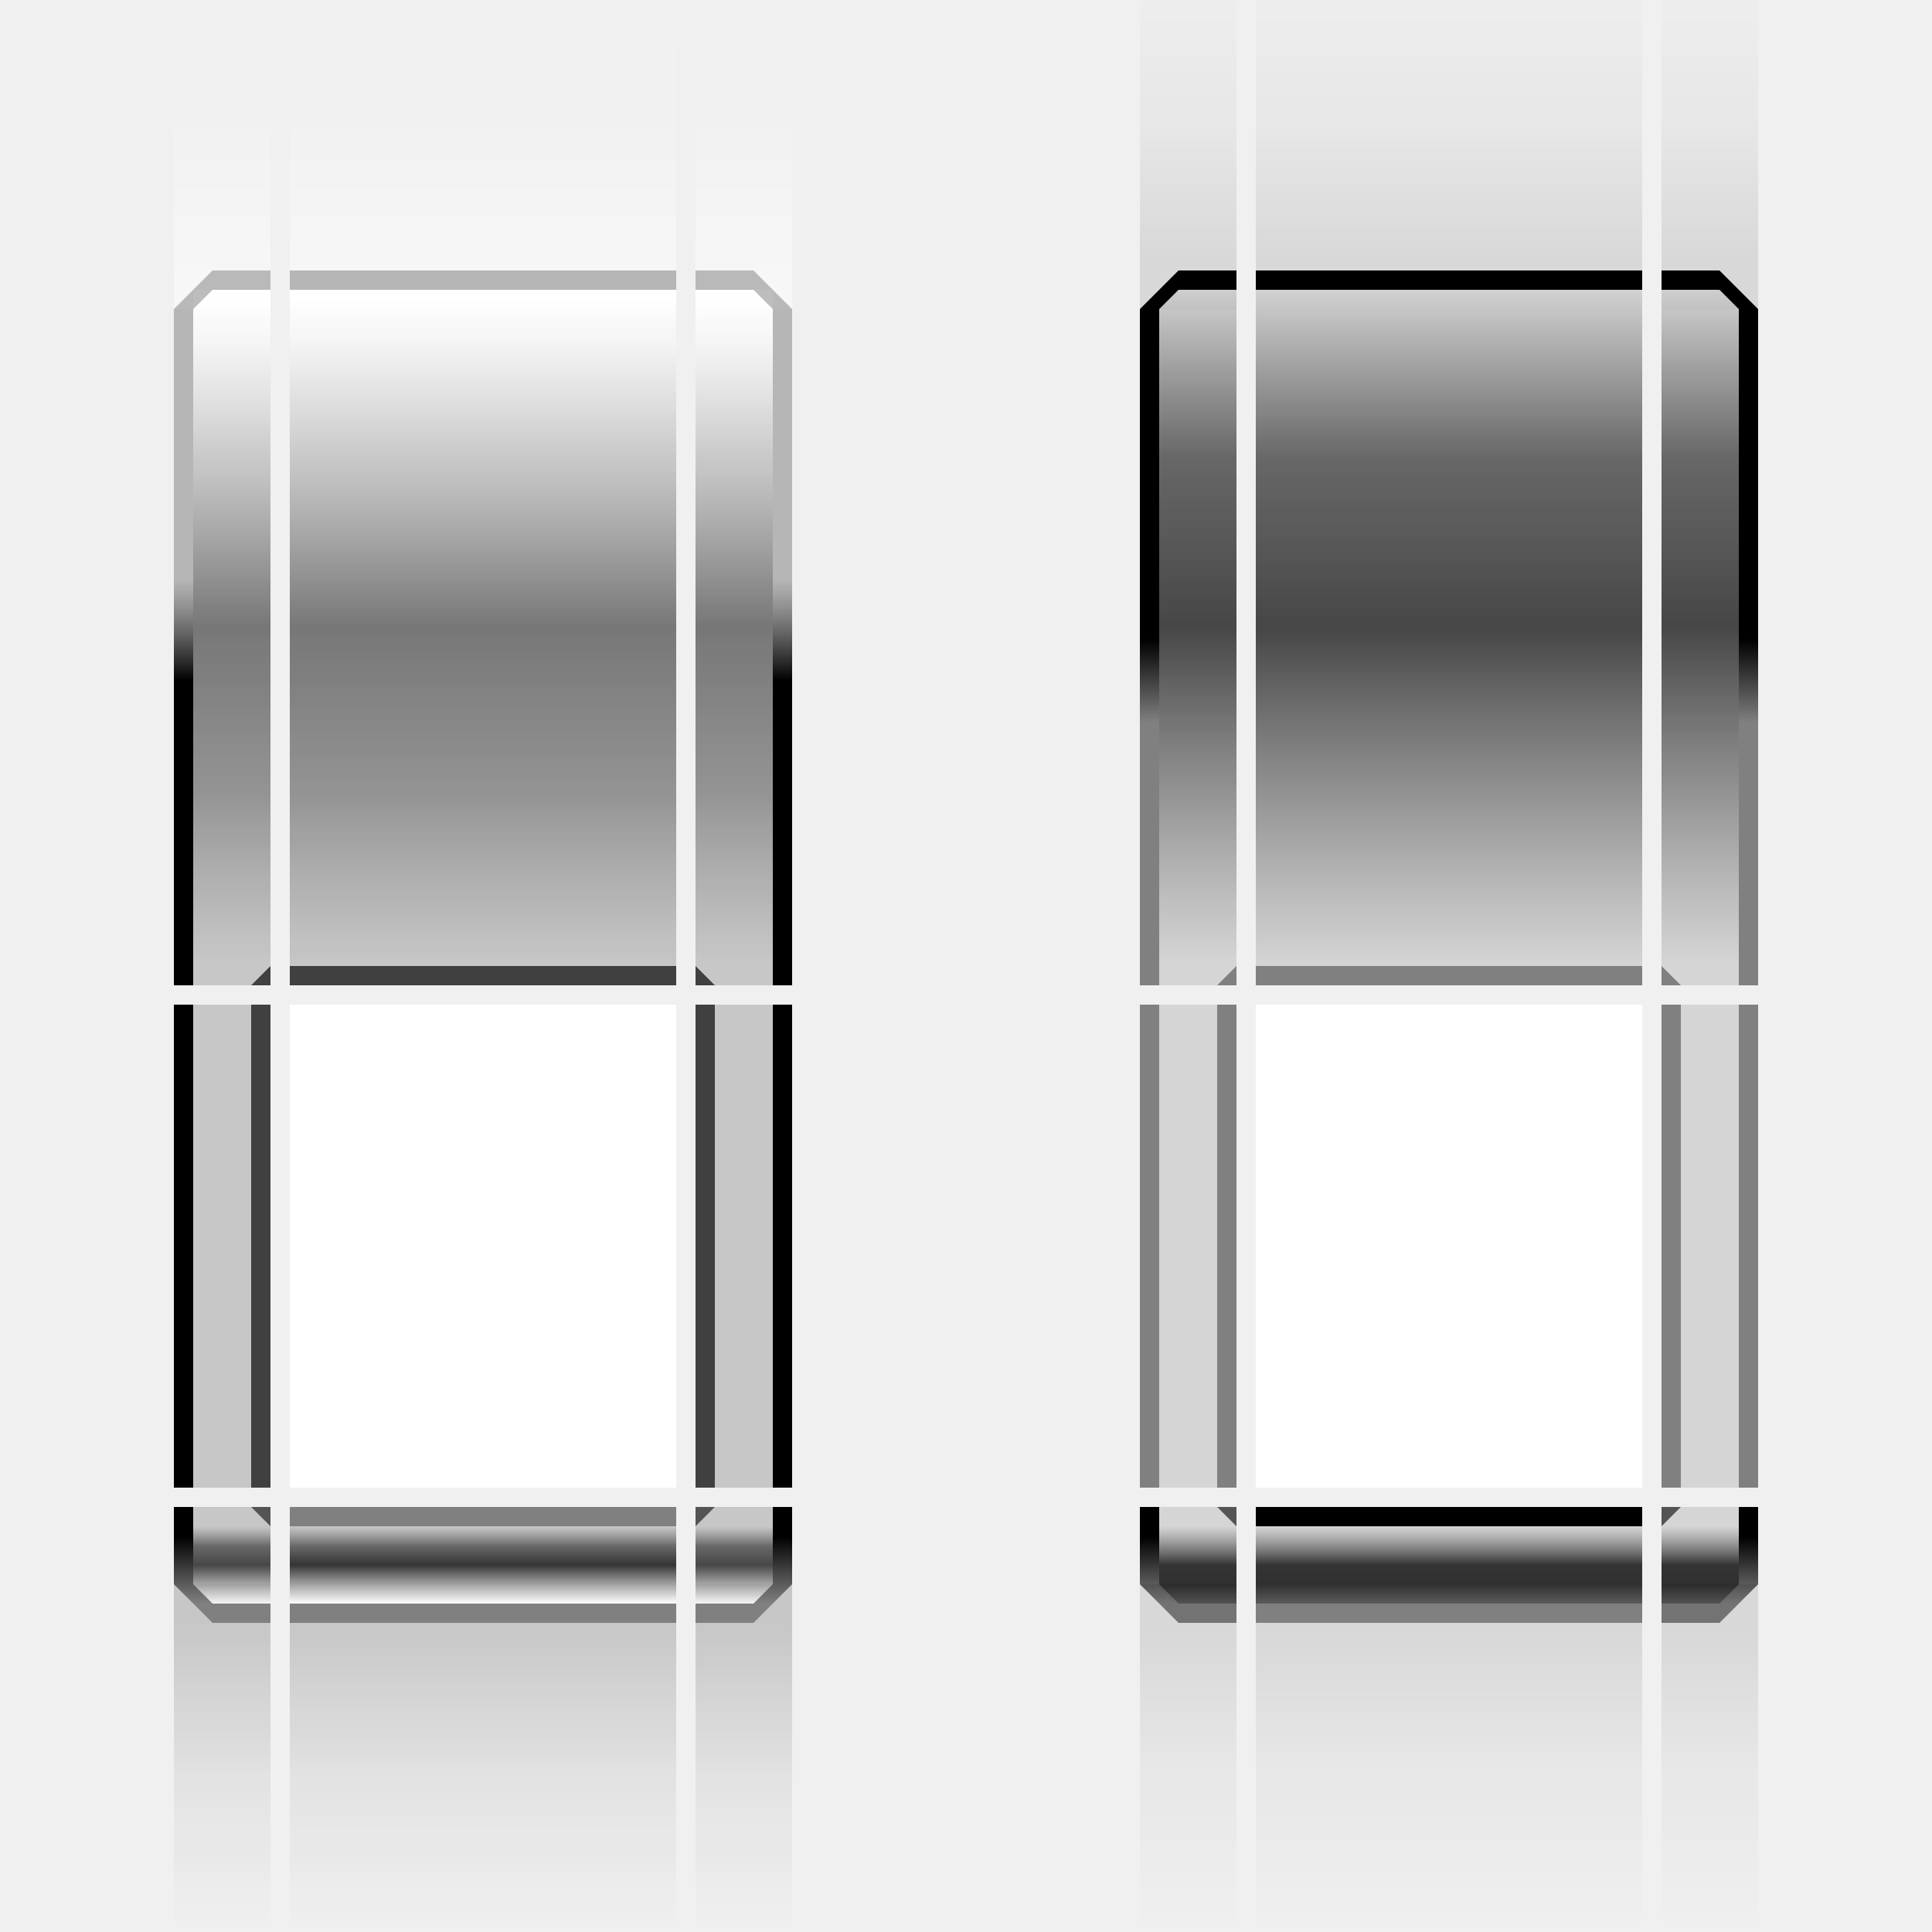
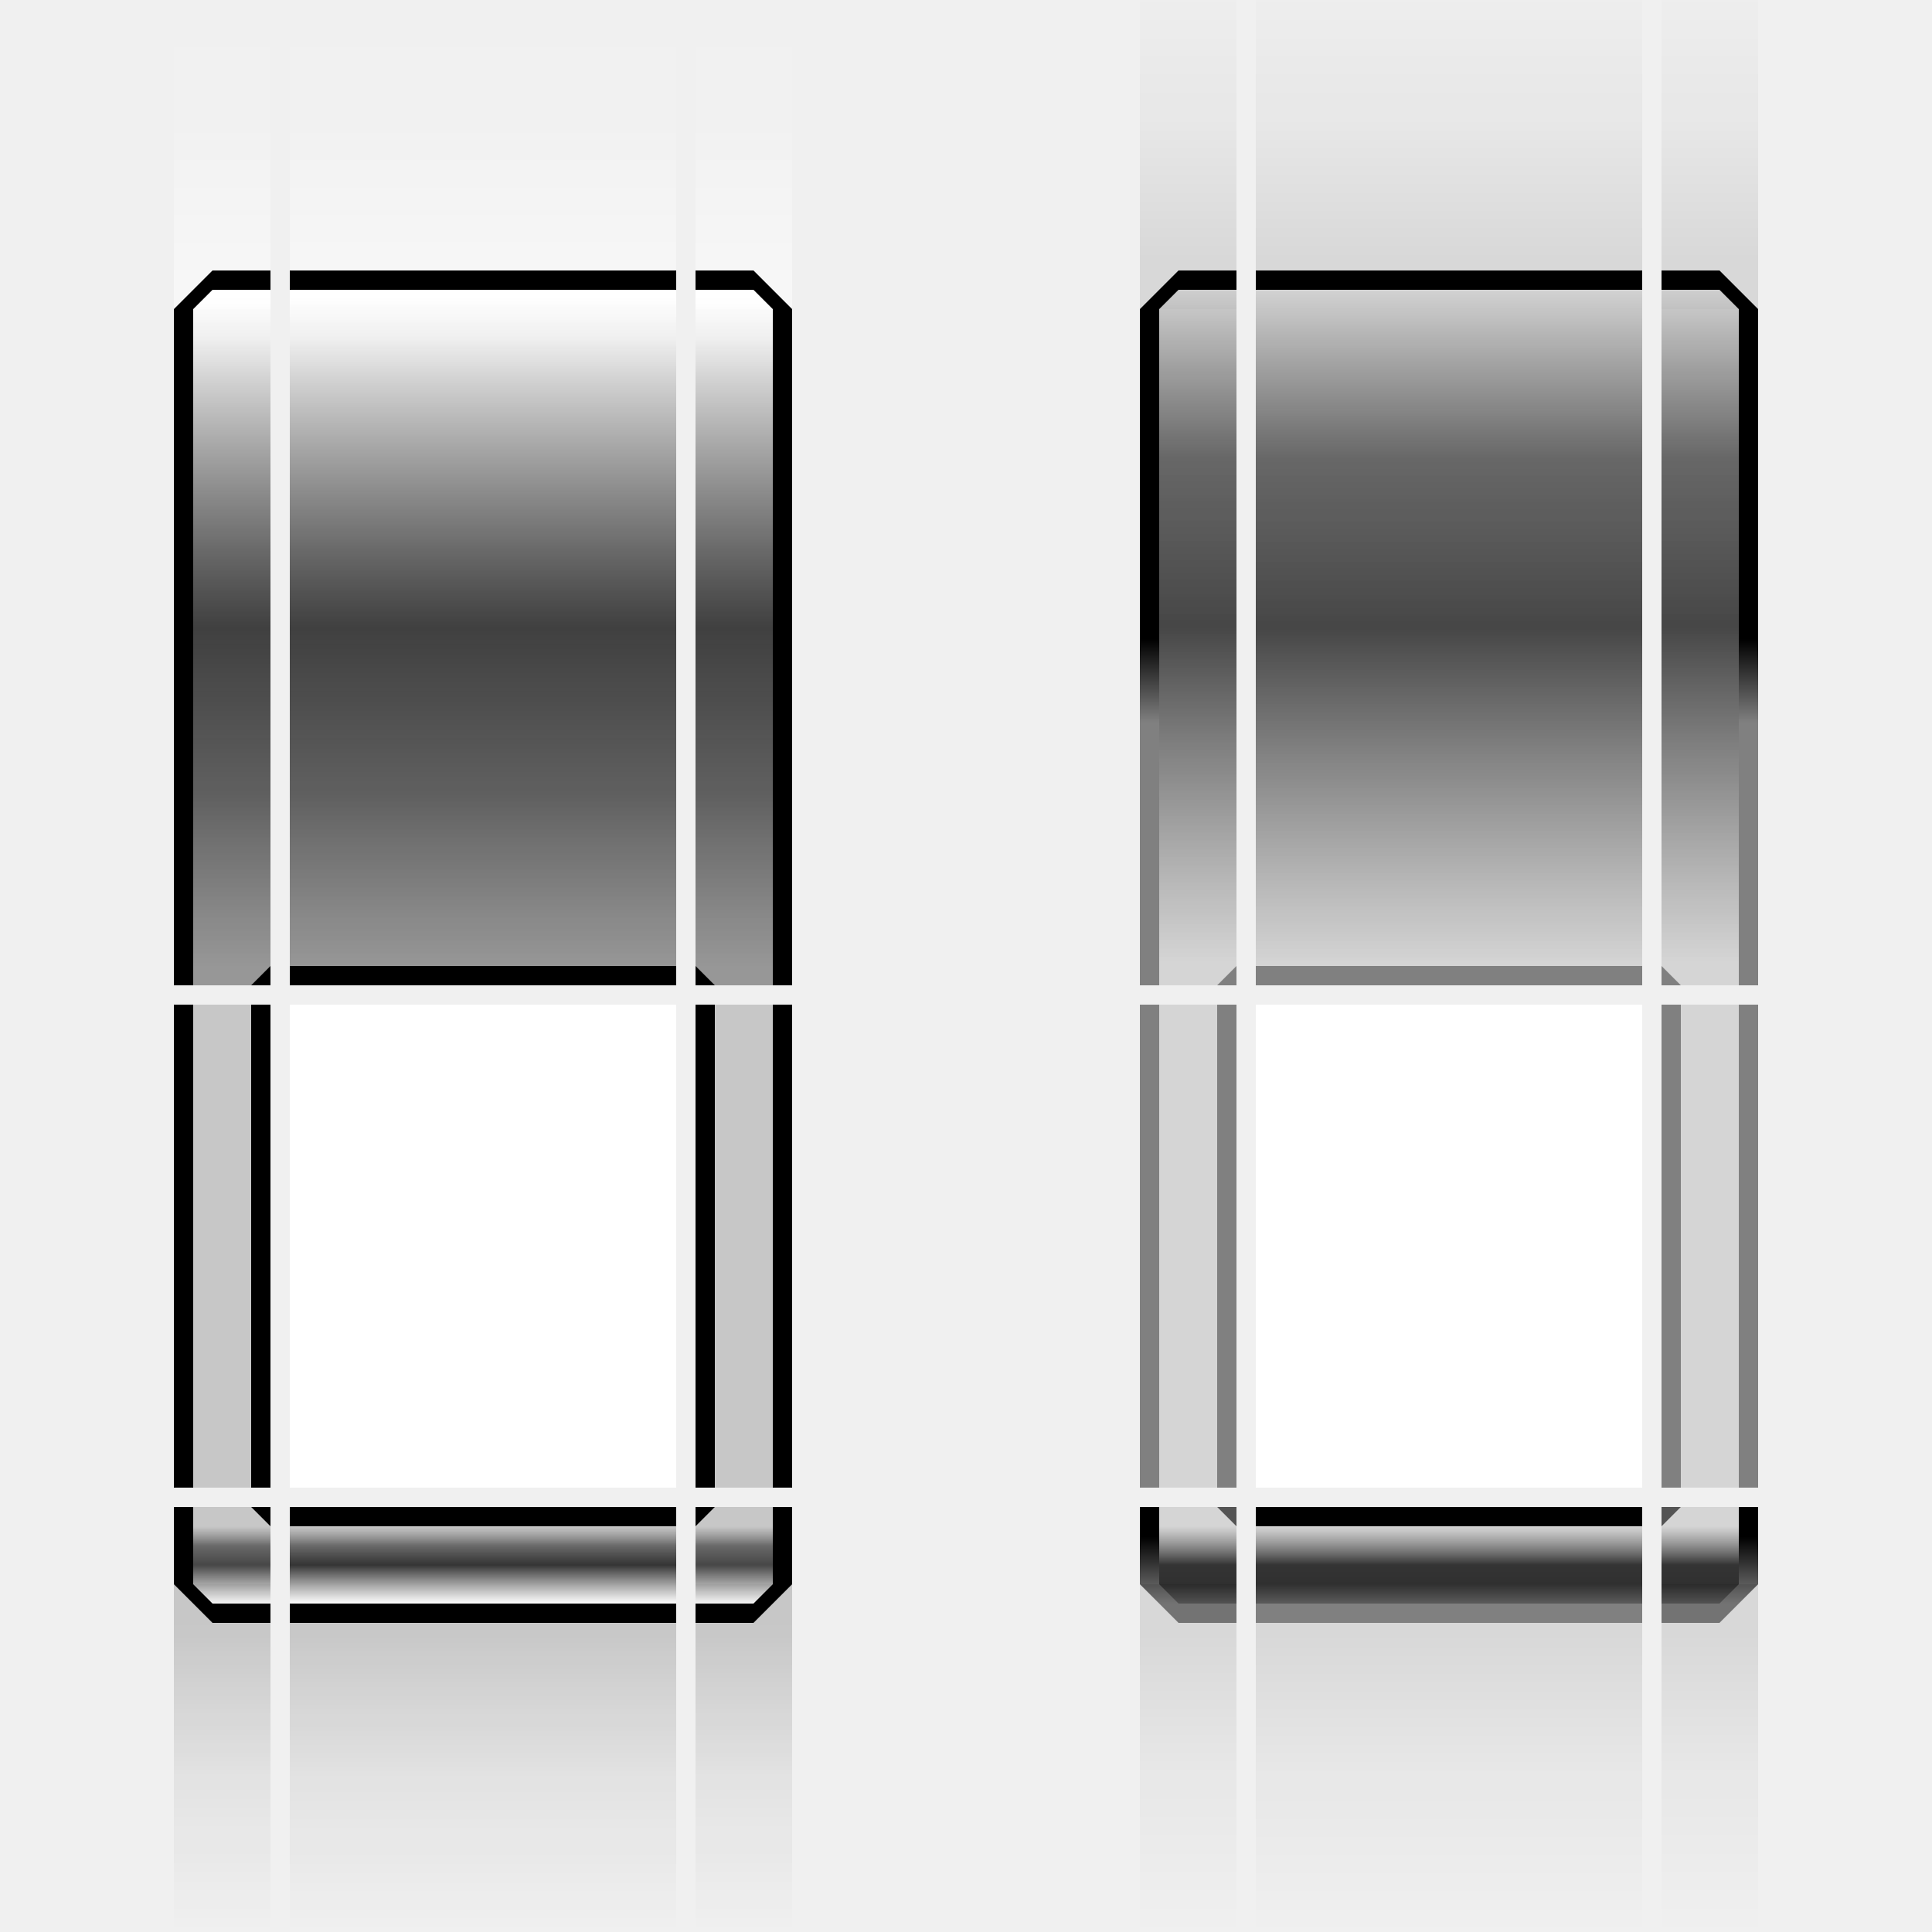
<svg xmlns="http://www.w3.org/2000/svg" xmlns:xlink="http://www.w3.org/1999/xlink" width="100" height="100" viewBox="0 0 100 100" version="1.1" id="svg1">
  <defs id="defs1">
-     <linearGradient id="linearGradient16">
-       <stop style="stop-color:#808080;stop-opacity:0.522;" offset="0" id="stop9" />
-       <stop style="stop-color:#000000;stop-opacity:1;" offset="0.745" id="stop10" />
+     <linearGradient id="linearGradient19">
+       <stop style="stop-color:#ffffff;stop-opacity:1;" offset="0.01" id="stop11" />
+       <stop style="stop-color:#f0f0f0;stop-opacity:0.846;" offset="0.069" id="stop12" />
+       <stop style="stop-color:#000000;stop-opacity:0.734;" offset="0.5" id="stop13" />
+       <stop style="stop-color:#303030;stop-opacity:0.748;" offset="0.75" id="stop14" />
+       <stop style="stop-color:#5b5b5b;stop-opacity:0.599;" offset="1" id="stop15" />
    </linearGradient>
    <linearGradient id="linearGradient81">
      <stop style="stop-color:#000000;stop-opacity:0;" offset="0" id="stop79" />
      <stop style="stop-color:#000000;stop-opacity:0.067;" offset="0.5" id="stop80" />
      <stop style="stop-color:#000000;stop-opacity:0.204;" offset="1" id="stop81" />
    </linearGradient>
    <linearGradient id="linearGradient78">
      <stop style="stop-color:#ffffff;stop-opacity:0;" offset="0" id="stop76" />
      <stop style="stop-color:#ffffff;stop-opacity:0.067;" offset="0.5" id="stop77" />
      <stop style="stop-color:#ffffff;stop-opacity:0.51;" offset="1" id="stop78" />
    </linearGradient>
    <linearGradient id="linearGradient75">
      <stop style="stop-color:#ffffff;stop-opacity:0;" offset="0" id="stop73" />
      <stop style="stop-color:#ffffff;stop-opacity:0.067;" offset="0.5" id="stop74" />
      <stop style="stop-color:#ffffff;stop-opacity:0.511;" offset="1" id="stop75" />
    </linearGradient>
    <linearGradient id="linearGradient69">
      <stop style="stop-color:#000000;stop-opacity:0;" offset="0" id="stop67" />
      <stop style="stop-color:#000000;stop-opacity:0.067;" offset="0.5" id="stop68" />
      <stop style="stop-color:#000000;stop-opacity:0.204;" offset="1" id="stop69" />
    </linearGradient>
    <linearGradient id="linearGradient44">
      <stop style="stop-color:#000000;stop-opacity:0;" offset="0" id="stop43" />
      <stop style="stop-color:#000000;stop-opacity:0.067;" offset="0.5" id="stop45" />
      <stop style="stop-color:#000000;stop-opacity:0.204;" offset="1" id="stop44" />
    </linearGradient>
    <linearGradient id="linearGradient1">
      <stop style="stop-color:#000000;stop-opacity:0;" offset="0" id="stop7" />
      <stop style="stop-color:#000000;stop-opacity:0.066;" offset="0.5" id="stop46" />
      <stop style="stop-color:#000000;stop-opacity:0.204;" offset="1" id="stop8" />
    </linearGradient>
    <linearGradient id="linearGradient66">
      <stop style="stop-color:#cccccc;stop-opacity:0.743;" offset="0" id="stop63" />
      <stop style="stop-color:#343434;stop-opacity:0.9;" offset="0.5" id="stop64" />
      <stop style="stop-color:#454545;stop-opacity:0.8;" offset="0.75" id="stop65" />
      <stop style="stop-color:#cccccc;stop-opacity:0.82;" offset="1" id="stop66" />
    </linearGradient>
    <linearGradient id="linearGradient62">
      <stop style="stop-color:#ffffff;stop-opacity:0.831;" offset="0" id="stop59" />
      <stop style="stop-color:#343434;stop-opacity:0.9;" offset="0.5" id="stop60" />
      <stop style="stop-color:#303030;stop-opacity:0.7;" offset="0.75" id="stop61" />
      <stop style="stop-color:#5b5b5b;stop-opacity:0.275;" offset="1" id="stop62" />
    </linearGradient>
-     <linearGradient id="linearGradient58">
-       <stop style="stop-color:#ffffff;stop-opacity:1;" offset="0.013" id="stop55" />
-       <stop style="stop-color:#ffffff;stop-opacity:0.376;" offset="0.075" id="stop2" />
-       <stop style="stop-color:#000000;stop-opacity:0.506;" offset="0.5" id="stop56" />
-       <stop style="stop-color:#303030;stop-opacity:0.478;" offset="0.75" id="stop57" />
-       <stop style="stop-color:#5b5b5b;stop-opacity:0.275;" offset="1" id="stop58" />
-     </linearGradient>
-     <linearGradient id="linearGradient54">
-       <stop style="stop-color:#ffffff;stop-opacity:1;" offset="0.01" id="stop51" />
-       <stop style="stop-color:#ffffff;stop-opacity:0.378;" offset="0.069" id="stop1" />
-       <stop style="stop-color:#000000;stop-opacity:0.505;" offset="0.5" id="stop52" />
-       <stop style="stop-color:#303030;stop-opacity:0.478;" offset="0.75" id="stop53" />
-       <stop style="stop-color:#5b5b5b;stop-opacity:0.273;" offset="1" id="stop54" />
-     </linearGradient>
    <linearGradient id="linearGradient39">
      <stop style="stop-color:#cccccc;stop-opacity:0.74;" offset="0" id="stop36" />
      <stop style="stop-color:#343434;stop-opacity:1;" offset="0.5" id="stop37" />
      <stop style="stop-color:#303030;stop-opacity:1;" offset="0.75" id="stop38" />
      <stop style="stop-color:#5b5b5b;stop-opacity:1;" offset="1" id="stop39" />
    </linearGradient>
    <linearGradient id="linearGradient35">
      <stop style="stop-color:#cccccc;stop-opacity:0.74;" offset="0" id="stop32" />
      <stop style="stop-color:#343434;stop-opacity:1;" offset="0.5" id="stop33" />
      <stop style="stop-color:#303030;stop-opacity:1;" offset="0.75" id="stop34" />
      <stop style="stop-color:#5b5b5b;stop-opacity:1;" offset="1" id="stop35" />
    </linearGradient>
    <linearGradient id="linearGradient31">
      <stop style="stop-color:#cccccc;stop-opacity:0.74;" offset="0" id="stop28" />
      <stop style="stop-color:#343434;stop-opacity:0.9;" offset="0.5" id="stop29" />
      <stop style="stop-color:#454545;stop-opacity:0.8;" offset="0.75" id="stop30" />
      <stop style="stop-color:#cccccc;stop-opacity:0.82;" offset="1" id="stop31" />
    </linearGradient>
    <linearGradient id="linearGradient27">
      <stop style="stop-color:#cccccc;stop-opacity:0.741;" offset="0" id="stop20" />
      <stop style="stop-color:#343434;stop-opacity:0.9;" offset="0.5" id="stop21" />
      <stop style="stop-color:#454545;stop-opacity:0.8;" offset="0.75" id="stop22" />
      <stop style="stop-color:#cccccc;stop-opacity:0.819;" offset="1" id="stop27" />
    </linearGradient>
    <linearGradient id="linearGradient25">
      <stop style="stop-color:#000000;stop-opacity:1;" offset="0.308" id="stop25" />
      <stop style="stop-color:#808080;stop-opacity:1;" offset="1" id="stop26" />
    </linearGradient>
    <linearGradient id="linearGradient23">
      <stop style="stop-color:#808080;stop-opacity:1;" offset="0" id="stop23" />
      <stop style="stop-color:#000000;stop-opacity:1;" offset="0.745" id="stop24" />
    </linearGradient>
    <linearGradient id="linearGradient3">
      <stop style="stop-color:#ffffff;stop-opacity:0.831;" offset="0" id="stop3" />
      <stop style="stop-color:#343434;stop-opacity:1;" offset="0.5" id="stop5" />
      <stop style="stop-color:#303030;stop-opacity:0.7;" offset="0.75" id="stop6" />
      <stop style="stop-color:#5b5b5b;stop-opacity:0.275;" offset="1" id="stop4" />
    </linearGradient>
-     <linearGradient xlink:href="#linearGradient54" id="linearGradient4" x1="60" y1="14" x2="80" y2="14" gradientUnits="userSpaceOnUse" gradientTransform="matrix(1.75,0,0,0.7692307,-85.99998,-70.76923)" />
-     <linearGradient xlink:href="#linearGradient58" id="linearGradient6" gradientUnits="userSpaceOnUse" gradientTransform="matrix(1.8,0,0,0.7692309,-93.99997,-55.76925)" x1="60" y1="14" x2="79.355" y2="14" />
+     <linearGradient xlink:href="#linearGradient19" id="linearGradient4" x1="60" y1="14" x2="80" y2="14" gradientUnits="userSpaceOnUse" gradientTransform="matrix(1.75,0,0,0.7692307,-85.99998,-70.76923)" />
    <linearGradient xlink:href="#linearGradient62" id="linearGradient10" gradientUnits="userSpaceOnUse" gradientTransform="matrix(0.25,0,0,0.7692309,-13,-55.76925)" x1="60" y1="14" x2="76" y2="14" />
    <linearGradient xlink:href="#linearGradient3" id="linearGradient11" gradientUnits="userSpaceOnUse" gradientTransform="matrix(0.2,0,0,0.7692307,-31,-75.76923)" x1="60" y1="14" x2="80" y2="14" />
-     <linearGradient xlink:href="#linearGradient16" id="linearGradient24" x1="82.5" y1="11" x2="82.5" y2="16" gradientUnits="userSpaceOnUse" gradientTransform="matrix(1,0,0,1.4,-24.99998,13.6)" />
-     <linearGradient xlink:href="#linearGradient25" id="linearGradient26" x1="82.5" y1="27" x2="82.5" y2="22" gradientUnits="userSpaceOnUse" gradientTransform="translate(-24.99998,-20)" />
    <linearGradient xlink:href="#linearGradient35" id="linearGradient8" gradientUnits="userSpaceOnUse" gradientTransform="matrix(0.25,0,0,0.7692309,-21.99999,-105.7692)" x1="64" y1="14" x2="80" y2="14" />
    <linearGradient xlink:href="#linearGradient25" id="linearGradient9" gradientUnits="userSpaceOnUse" x1="82.5" y1="27" x2="82.5" y2="22" gradientTransform="translate(25,-20)" />
    <linearGradient xlink:href="#linearGradient31" id="linearGradient12" gradientUnits="userSpaceOnUse" gradientTransform="matrix(1.8,0,0,0.7692309,-158,-105.7692)" x1="60.645" y1="14" x2="80" y2="14" />
    <linearGradient xlink:href="#linearGradient23" id="linearGradient13" gradientUnits="userSpaceOnUse" x1="82.5" y1="11" x2="82.5" y2="16" gradientTransform="matrix(1,0,0,-1.16,25,49.16)" />
    <linearGradient xlink:href="#linearGradient39" id="linearGradient14" gradientUnits="userSpaceOnUse" gradientTransform="matrix(0.2,0,0,0.7692307,3.000003,-85.76923)" x1="60" y1="14" x2="80" y2="14" />
    <linearGradient xlink:href="#linearGradient66" id="linearGradient15" gradientUnits="userSpaceOnUse" gradientTransform="matrix(1.75,0,0,0.7692307,-159,-80.76923)" x1="60" y1="14" x2="80" y2="14" />
    <linearGradient xlink:href="#linearGradient27" id="linearGradient41" gradientUnits="userSpaceOnUse" gradientTransform="matrix(1.75,0,0,0.7692307,-140,-75.76923)" x1="60" y1="14" x2="80" y2="14" />
    <linearGradient xlink:href="#linearGradient44" id="linearGradient17" gradientUnits="userSpaceOnUse" x1="65" y1="14" x2="65" y2="23" gradientTransform="matrix(1,0,0,1.777778,1.247953e-5,-60.88889)" />
    <linearGradient xlink:href="#linearGradient1" id="linearGradient18" gradientUnits="userSpaceOnUse" gradientTransform="matrix(1.249999,0,0,2,-33.74994,-43)" x1="65" y1="14" x2="65" y2="22" />
    <linearGradient xlink:href="#linearGradient44" id="linearGradient46" gradientUnits="userSpaceOnUse" gradientTransform="matrix(1,0,0,1.777778,10.00001,-60.88889)" x1="65" y1="14" x2="65" y2="23" />
    <linearGradient xlink:href="#linearGradient1" id="linearGradient47" gradientUnits="userSpaceOnUse" gradientTransform="matrix(1.25,0,0,2,16.25001,-43)" x1="65" y1="14" x2="65" y2="22" />
    <linearGradient xlink:href="#linearGradient75" id="linearGradient48" gradientUnits="userSpaceOnUse" gradientTransform="matrix(1,0,0,1.777778,-4.999988,-22.88889)" x1="65" y1="14" x2="65" y2="23" />
    <linearGradient xlink:href="#linearGradient78" id="linearGradient70" gradientUnits="userSpaceOnUse" gradientTransform="matrix(1.25,0,0,2,-33.74995,-31)" x1="65" y1="14" x2="65" y2="22" />
    <linearGradient xlink:href="#linearGradient81" id="linearGradient71" gradientUnits="userSpaceOnUse" gradientTransform="matrix(1,0,0,1.777778,5.000018,-22.88889)" x1="65" y1="14" x2="65" y2="23" />
    <linearGradient xlink:href="#linearGradient69" id="linearGradient73" gradientUnits="userSpaceOnUse" gradientTransform="matrix(1.25,0,0,2,16.25003,-31)" x1="65" y1="14" x2="65" y2="22" />
-     <linearGradient xlink:href="#linearGradient54" id="linearGradient2" gradientUnits="userSpaceOnUse" gradientTransform="matrix(1.75,0,0,0.7692307,-81.66665,-70.76924)" x1="46.667" y1="7.5" x2="66.667" y2="7.5" />
+     <linearGradient xlink:href="#linearGradient19" id="linearGradient20" gradientUnits="userSpaceOnUse" gradientTransform="matrix(1.75,0,0,0.7692307,-85.99998,-70.76923)" x1="57.143" y1="33.5" x2="77.143" y2="33.5" />
+     <linearGradient xlink:href="#linearGradient19" id="linearGradient21" gradientUnits="userSpaceOnUse" gradientTransform="matrix(1.75,0,0,0.7692307,-85.99998,-70.76923)" x1="49.143" y1="7.5" x2="69.143" y2="7.5" />
  </defs>
  <g id="layer2" transform="translate(-40,5)">
    <g id="decoration-bottomright" transform="matrix(0.2000001,0,0,-1,68.99999,80)" style="stroke-width:2.236">
      <rect style="opacity:0.851;fill:url(#linearGradient18);stroke:#ffffff;stroke-width:0;stroke-opacity:0.358" id="rect1-5-7" width="25" height="18" x="35" y="-15" />
-       <rect style="fill:#808080;fill-opacity:1;stroke-width:7.773;-inkscape-stroke:none" id="rect2-9-9" width="15" height="1" x="35" y="1" />
+       <rect style="fill:#000000;fill-opacity:1;stroke-width:7.773;-inkscape-stroke:none" id="rect2-9-9" width="15" height="1" x="35" y="1" />
      <rect style="fill:url(#linearGradient10);stroke-width:2.056;-inkscape-stroke:none" id="rect1-1-2" width="5" height="20" x="2" y="-55" transform="rotate(90)" />
-       <path id="rect3-2-3-0" style="fill:url(#linearGradient26);stroke-width:7.773" d="m 50,1 10,2 4e-6,4 H 55 V 3 L 50,2 Z" />
-       <path id="rect3-2-3-0-3" style="fill:#545454;stroke-width:7.773" d="m 35,6 v 0 l 5,1 h -5 z" />
+       <path id="rect3-2-3-0" style="fill:#000000;stroke-width:7.773;fill-opacity:1" d="m 50,1 10,2 4e-6,4 H 55 V 3 L 50,2 Z" />
+       <path id="rect3-2-3-0-3" style="fill:#000000;stroke-width:7.773;fill-opacity:1" d="m 35,6 v 0 l 5,1 h -5 z" />
    </g>
    <g id="decoration-topright" transform="matrix(0.2000001,0,0,1,68.99999,-4)" style="stroke-width:2.236">
-       <rect style="fill:url(#linearGradient6);stroke-width:2.216;-inkscape-stroke:none" id="rect12" width="36" height="20" x="14" y="-55" transform="rotate(90)" />
+       <rect style="fill:url(#linearGradient20);stroke-width:2.221;-inkscape-stroke:none;font-variation-settings:normal;opacity:1;vector-effect:none;fill-opacity:1;stroke-linecap:butt;stroke-linejoin:miter;stroke-miterlimit:4;stroke-dasharray:none;stroke-dashoffset:0;stroke-opacity:1;stop-color:#000000;stop-opacity:1" id="rect12" width="36" height="20" x="14" y="-55" transform="rotate(90)" />
      <rect style="opacity:0.851;fill:url(#linearGradient70);stroke:#ffffff;stroke-width:0;stroke-opacity:0.358" id="rect1-5-4-6" width="25" height="18" x="35" y="-3" />
-       <rect style="fill:url(#linearGradient24);fill-opacity:1;stroke-width:8.395;-inkscape-stroke:none" id="rect13" width="5" height="35" x="55" y="15" ry="0" />
-       <path id="rect11" style="fill:#808080;fill-opacity:0.522;stroke-width:7.773" d="m 35,13 h 15 l 10,2 H 55 L 50,14 H 35 Z" />
-       <path id="rect14" style="fill:#404040;stroke-width:7.773" d="m 35,49 h -6e-6 l 5,1 h -5 z" />
+       <rect style="fill:#000000;fill-opacity:1;stroke-width:8.395;-inkscape-stroke:none" id="rect13" width="5" height="35" x="55" y="15" ry="0" />
+       <path id="rect11" style="fill:#000000;fill-opacity:1;stroke-width:7.773" d="m 35,13 h 15 l 10,2 H 55 L 50,14 H 35 Z" />
+       <path id="rect14" style="fill:#000000;stroke-width:7.773;fill-opacity:1" d="m 35,49 h -6e-6 l 5,1 h -5 z" />
    </g>
    <g id="decoration-right" transform="matrix(0.2000001,0,0,1,68.99999,27)" style="stroke-width:2.236">
      <rect style="fill:#5b5b5b;fill-opacity:0.275;stroke-width:2.056;-inkscape-stroke:none" id="rect15" width="25" height="20" x="20" y="-55" transform="rotate(90)" />
      <rect style="fill:#000000;fill-opacity:1;stroke-width:7.773;-inkscape-stroke:none" id="rect16" width="5" height="25" x="55" y="20" />
-       <rect style="fill:#404040;fill-opacity:1;stroke-width:7.773;-inkscape-stroke:none" id="rect17" width="5" height="25" x="35" y="20" />
+       <rect style="fill:#000000;fill-opacity:1;stroke-width:7.773;-inkscape-stroke:none" id="rect17" width="5" height="25" x="35" y="20" />
    </g>
    <g id="decoration-bottom" transform="matrix(1,0,0,-1,1.5497208e-6,59)">
-       <rect style="fill:#808080;fill-opacity:1;stroke-width:3.476;-inkscape-stroke:none" id="rect21" width="20" height="1" x="55" y="-20" />
+       <rect style="fill:#000000;fill-opacity:1;stroke-width:3.476;-inkscape-stroke:none" id="rect21" width="20" height="1" x="55" y="-20" />
      <rect style="fill:url(#linearGradient11);stroke-width:0.92;-inkscape-stroke:none" id="rect22" width="4" height="20" x="-19" y="-75" transform="rotate(90)" />
-       <rect style="fill:#808080;fill-opacity:1;stroke-width:3.476;-inkscape-stroke:none" id="rect23" width="20" height="1" x="55" y="-15" />
+       <rect style="fill:#000000;fill-opacity:1;stroke-width:3.476;-inkscape-stroke:none" id="rect23" width="20" height="1" x="55" y="-15" />
      <rect style="opacity:0.851;fill:url(#linearGradient17);stroke:#ffffff;stroke-width:0;stroke-opacity:0.358" id="rect1-5" width="20" height="16" x="55" y="-36" />
    </g>
    <use x="0" y="0" xlink:href="#decoration-bottomright" id="decoration-bottomleft" transform="matrix(-1,0,0,1,130,0)" />
    <use x="0" y="0" xlink:href="#decoration-topright" id="decoration-topleft" transform="matrix(-1,0,0,1,130,0)" />
    <use x="0" y="0" xlink:href="#decoration-right" id="decoration-left" transform="matrix(-1,0,0,1,130,0)" />
    <rect style="fill:#ffffff;fill-opacity:1;stroke-width:3.476;-inkscape-stroke:none" id="decoration-center" width="20" height="25" x="55" y="47" />
    <g id="decoration-top" transform="translate(4.999998,-9)">
      <rect style="opacity:0.851;fill:url(#linearGradient48);stroke:#ffffff;stroke-width:0;stroke-opacity:0.358" id="rect1-5-4" width="20" height="16" x="50" y="2" />
-       <rect style="fill:#808080;fill-opacity:0.522;stroke-width:3.476;-inkscape-stroke:none" id="rect18" width="20" height="1" x="50" y="18" />
+       <rect style="fill:#000000;fill-opacity:1;stroke-width:3.476;-inkscape-stroke:none" id="rect18" width="20" height="1" x="50" y="18" />
      <rect style="fill:url(#linearGradient4);stroke-width:0.993;-inkscape-stroke:none" id="rect19" width="35" height="20" x="19" y="-70" transform="rotate(90)" />
-       <rect style="fill:#404040;fill-opacity:1;stroke-width:3.476;-inkscape-stroke:none" id="rect20" width="20" height="1" x="50" y="54" />
+       <rect style="fill:#000000;fill-opacity:1;stroke-width:3.476;-inkscape-stroke:none" id="rect20" width="20" height="1" x="50" y="54" />
    </g>
    <g id="decoration-maximized-center" transform="translate(4.999995,-45)">
-       <rect style="fill:#808080;fill-opacity:0.522;stroke-width:3.476;-inkscape-stroke:none" id="rect18-7" width="20" height="1" x="55" y="-1" />
-       <rect style="font-variation-settings:normal;opacity:1;vector-effect:none;fill:url(#linearGradient2);fill-opacity:1;stroke-width:0.993;stroke-linecap:butt;stroke-linejoin:miter;stroke-miterlimit:4;stroke-dasharray:none;stroke-dashoffset:0;stroke-opacity:1;-inkscape-stroke:none;stop-color:#000000;stop-opacity:1" id="rect19-6" width="35" height="20" x="-1.7763568e-15" y="-75" transform="rotate(90)" />
-       <rect style="fill:#404040;fill-opacity:1;stroke-width:3.476;-inkscape-stroke:none" id="rect20-7" width="20" height="1" x="55" y="35" />
+       <rect style="fill:#000000;fill-opacity:1;stroke-width:3.476;-inkscape-stroke:none" id="rect18-7" width="20" height="1" x="55" y="-1" />
+       <rect style="font-variation-settings:normal;opacity:1;vector-effect:none;fill:url(#linearGradient21);fill-opacity:1;stroke-width:0.993;stroke-linecap:butt;stroke-linejoin:miter;stroke-miterlimit:4;stroke-dasharray:none;stroke-dashoffset:0;stroke-opacity:1;-inkscape-stroke:none;stop-color:#000000;stop-opacity:1" id="rect19-6" width="35" height="20" x="-1.7763568e-15" y="-75" transform="rotate(90)" />
+       <rect style="fill:#000000;fill-opacity:1;stroke-width:3.476;-inkscape-stroke:none" id="rect20-7" width="20" height="1" x="55" y="35" />
    </g>
    <g id="decoration-inactive-bottomright" transform="matrix(0.2000001,0,0,-1,109,80)" style="stroke-width:2.236">
      <rect style="fill:#808080;fill-opacity:1;stroke-width:7.773;-inkscape-stroke:none" id="rect2-9-9-6" width="15" height="1" x="85" y="1" />
      <rect style="fill:url(#linearGradient8);stroke-width:2.056;-inkscape-stroke:none" id="rect1-1-2-4" width="5" height="20" x="-7" y="-105" transform="matrix(0,-1,-1,0,0,0)" />
      <path id="rect3-2-3-0-9" style="fill:url(#linearGradient9);stroke-width:7.773" d="m 100,1 10,2 1e-5,4 h -5 l 0,-4 -5,-1 z" />
      <rect style="opacity:0.5;fill:url(#linearGradient47);stroke:#ffffff;stroke-width:0;stroke-opacity:0.358" id="rect1-5-7-6" width="25" height="18" x="85" y="-15" />
      <path id="rect3-2-3-0-3-5" style="fill:#545454;stroke-width:7.773" d="m 85,6 h -4e-6 l 5,1 h -5 z" />
    </g>
    <g id="decoration-inactive-topright" transform="matrix(0.2000001,0,0,1,109,-4)" style="stroke-width:2.236">
      <rect style="opacity:0.5;fill:url(#linearGradient73);stroke:#ffffff;stroke-width:0;stroke-opacity:0.358" id="rect1-5-4-6-5" width="25" height="18" x="85" y="-3" />
      <path id="rect11-4" style="stroke-width:7.773" d="m 85,13 h 15 l 5,1 H 85 Z" />
      <rect style="fill:url(#linearGradient12);stroke-width:2.216;-inkscape-stroke:none" id="rect12-8" width="36" height="20" x="-50" y="-105" transform="matrix(0,-1,-1,0,0,0)" />
      <path id="rect13-7" style="fill:url(#linearGradient13);stroke-width:7.773" d="m 105,50 h 5 l -2e-5,-35 -5,-1 h -5 l 5,1 v 0 z" />
      <path id="rect14-1" style="fill:#808080;stroke-width:7.773" d="m 85,49 h -8e-6 l 5,1 h -5 z" />
    </g>
    <g id="decoration-inactive-right" transform="matrix(0.2000001,0,0,1,109,27)" style="stroke-width:2.236">
      <rect style="fill:#cccccc;fill-opacity:0.74;stroke-width:2.056;-inkscape-stroke:none" id="rect15-2" width="25" height="20" x="20" y="-105" transform="rotate(90)" />
      <rect style="fill:#808080;fill-opacity:1;stroke-width:7.773;-inkscape-stroke:none" id="rect16-7" width="5" height="25" x="105" y="20" />
      <rect style="fill:#808080;fill-opacity:1;stroke-width:7.773;-inkscape-stroke:none" id="rect17-2" width="5" height="25" x="85" y="20" />
    </g>
    <g id="decoration-inactive-bottom" transform="matrix(1,0,0,-1,40,59)">
      <rect style="opacity:0.5;fill:url(#linearGradient46);stroke:#ffffff;stroke-width:0;stroke-opacity:0.358" id="rect1-5-9" width="20" height="16" x="65" y="-36" />
      <rect style="fill:#808080;fill-opacity:1;stroke-width:3.476;-inkscape-stroke:none" id="rect21-6" width="20" height="1" x="65" y="-20" />
      <rect style="fill:url(#linearGradient14);stroke-width:0.92;-inkscape-stroke:none" id="rect22-1" width="4" height="20" x="15" y="-85" transform="matrix(0,-1,-1,0,0,0)" />
      <rect style="fill:#000000;fill-opacity:1;stroke-width:3.476;-inkscape-stroke:none" id="rect23-0" width="20" height="1" x="65" y="-15" />
    </g>
    <rect style="fill:#ffffff;fill-opacity:1;stroke-width:3.476;-inkscape-stroke:none" id="decoration-inactive-center" width="20" height="25" x="105" y="47" />
    <g id="decoration-inactive-top" transform="translate(44.99999,-9)">
      <rect style="fill:#000000;fill-opacity:1;stroke-width:3.476;-inkscape-stroke:none" id="rect18-9" width="20" height="1" x="60" y="18" />
      <rect style="fill:url(#linearGradient15);stroke-width:0.993;-inkscape-stroke:none" id="rect19-0" width="35" height="20" x="-54" y="-80" transform="matrix(0,-1,-1,0,0,0)" />
      <rect style="opacity:0.5;fill:url(#linearGradient71);stroke:#ffffff;stroke-width:0;stroke-opacity:0.358" id="rect1-5-4-61" width="20" height="16" x="60" y="2" />
      <rect style="fill:#808080;fill-opacity:1;stroke-width:3.476;-inkscape-stroke:none" id="rect20-9" width="20" height="1" x="60" y="54" />
    </g>
    <g id="decoration-inactive-maximized-center" transform="translate(45,-45)">
      <rect style="fill:#000000;fill-opacity:1;stroke-width:3.476;-inkscape-stroke:none" id="rect18-9-1" width="20" height="1" x="55" y="-1" />
      <rect style="fill:url(#linearGradient41);stroke-width:0.993;-inkscape-stroke:none" id="rect19-0-2" width="35" height="20" x="-35" y="-75" transform="matrix(0,-1,-1,0,0,0)" />
      <rect style="fill:#808080;fill-opacity:1;stroke-width:3.476;-inkscape-stroke:none" id="rect20-9-9" width="20" height="1" x="55" y="35" />
    </g>
    <use x="0" y="0" xlink:href="#decoration-inactive-bottomright" id="decoration-inactive-bottomleft" transform="matrix(-1,0,0,1,230,0)" />
    <use x="0" y="0" xlink:href="#decoration-inactive-topright" id="decoration-inactive-topleft" transform="matrix(-1,0,0,1,230,0)" />
    <use x="0" y="0" xlink:href="#decoration-inactive-right" id="decoration-inactive-left" transform="matrix(-1,0,0,1,230,0)" />
    <rect style="fill-opacity:1;stroke-width:0.92;-inkscape-stroke:none" id="mask-top" width="28" height="20" x="-39" y="-160" transform="rotate(90)" />
  </g>
</svg>
